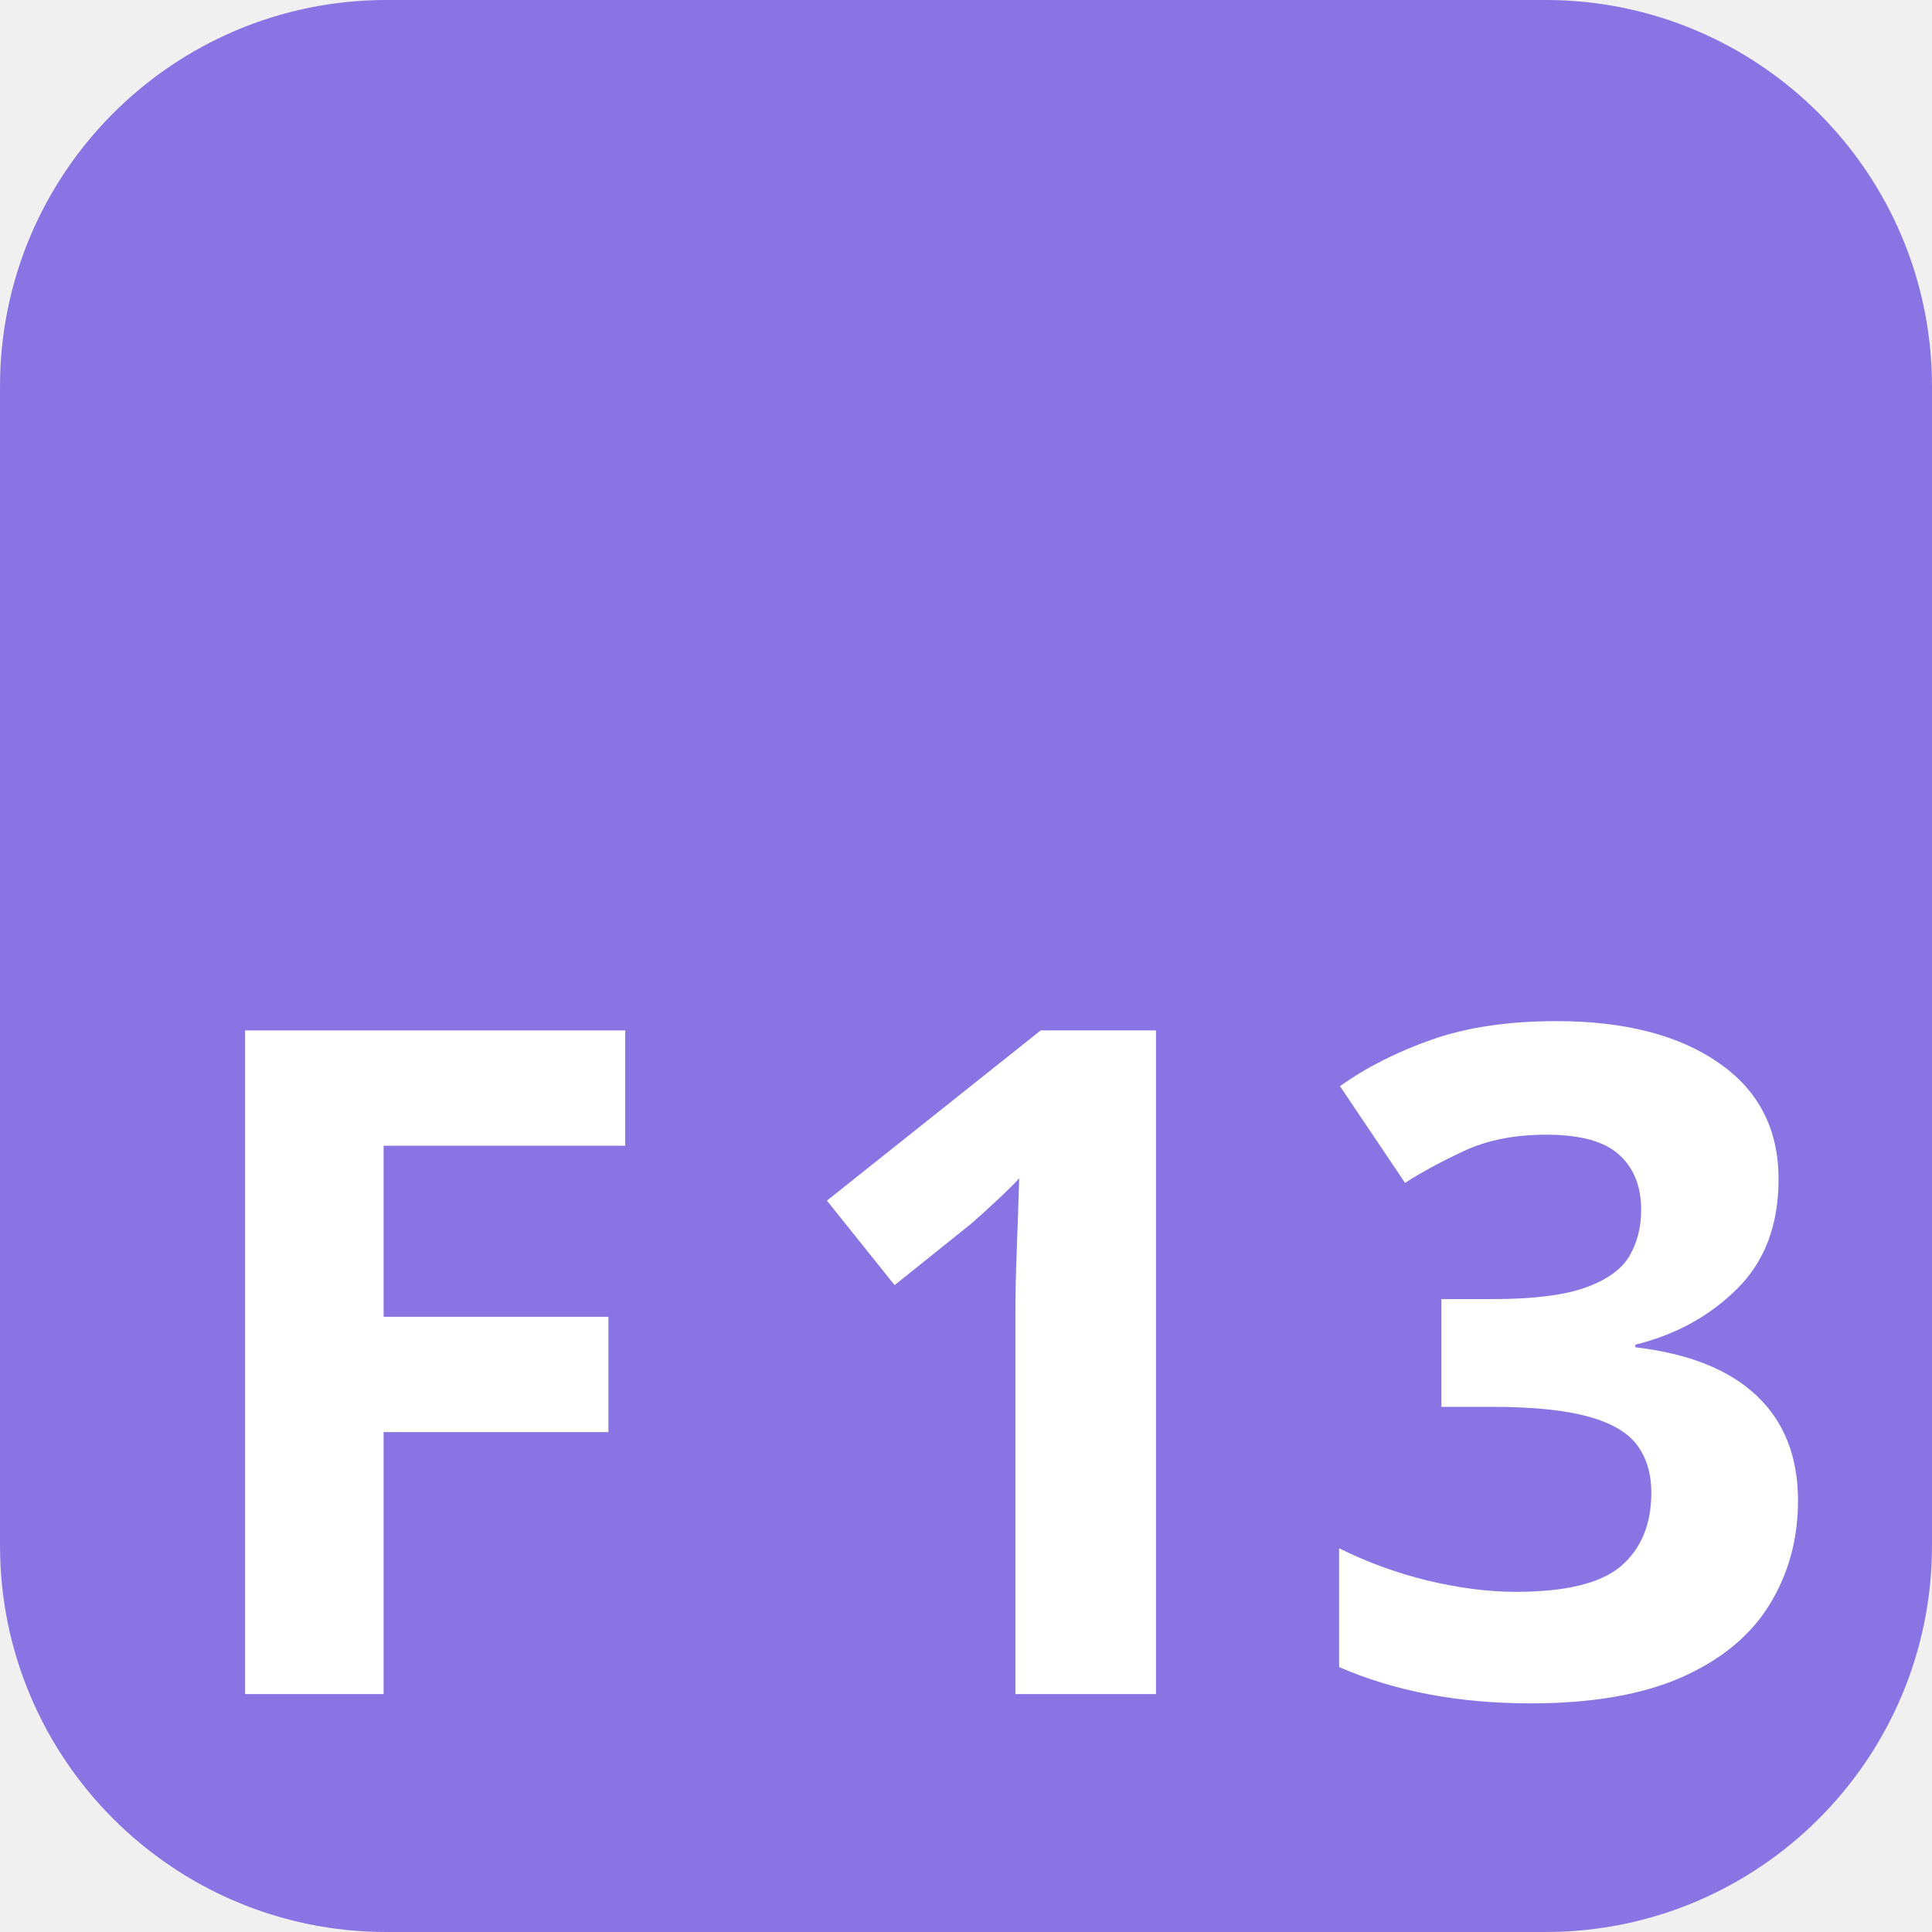
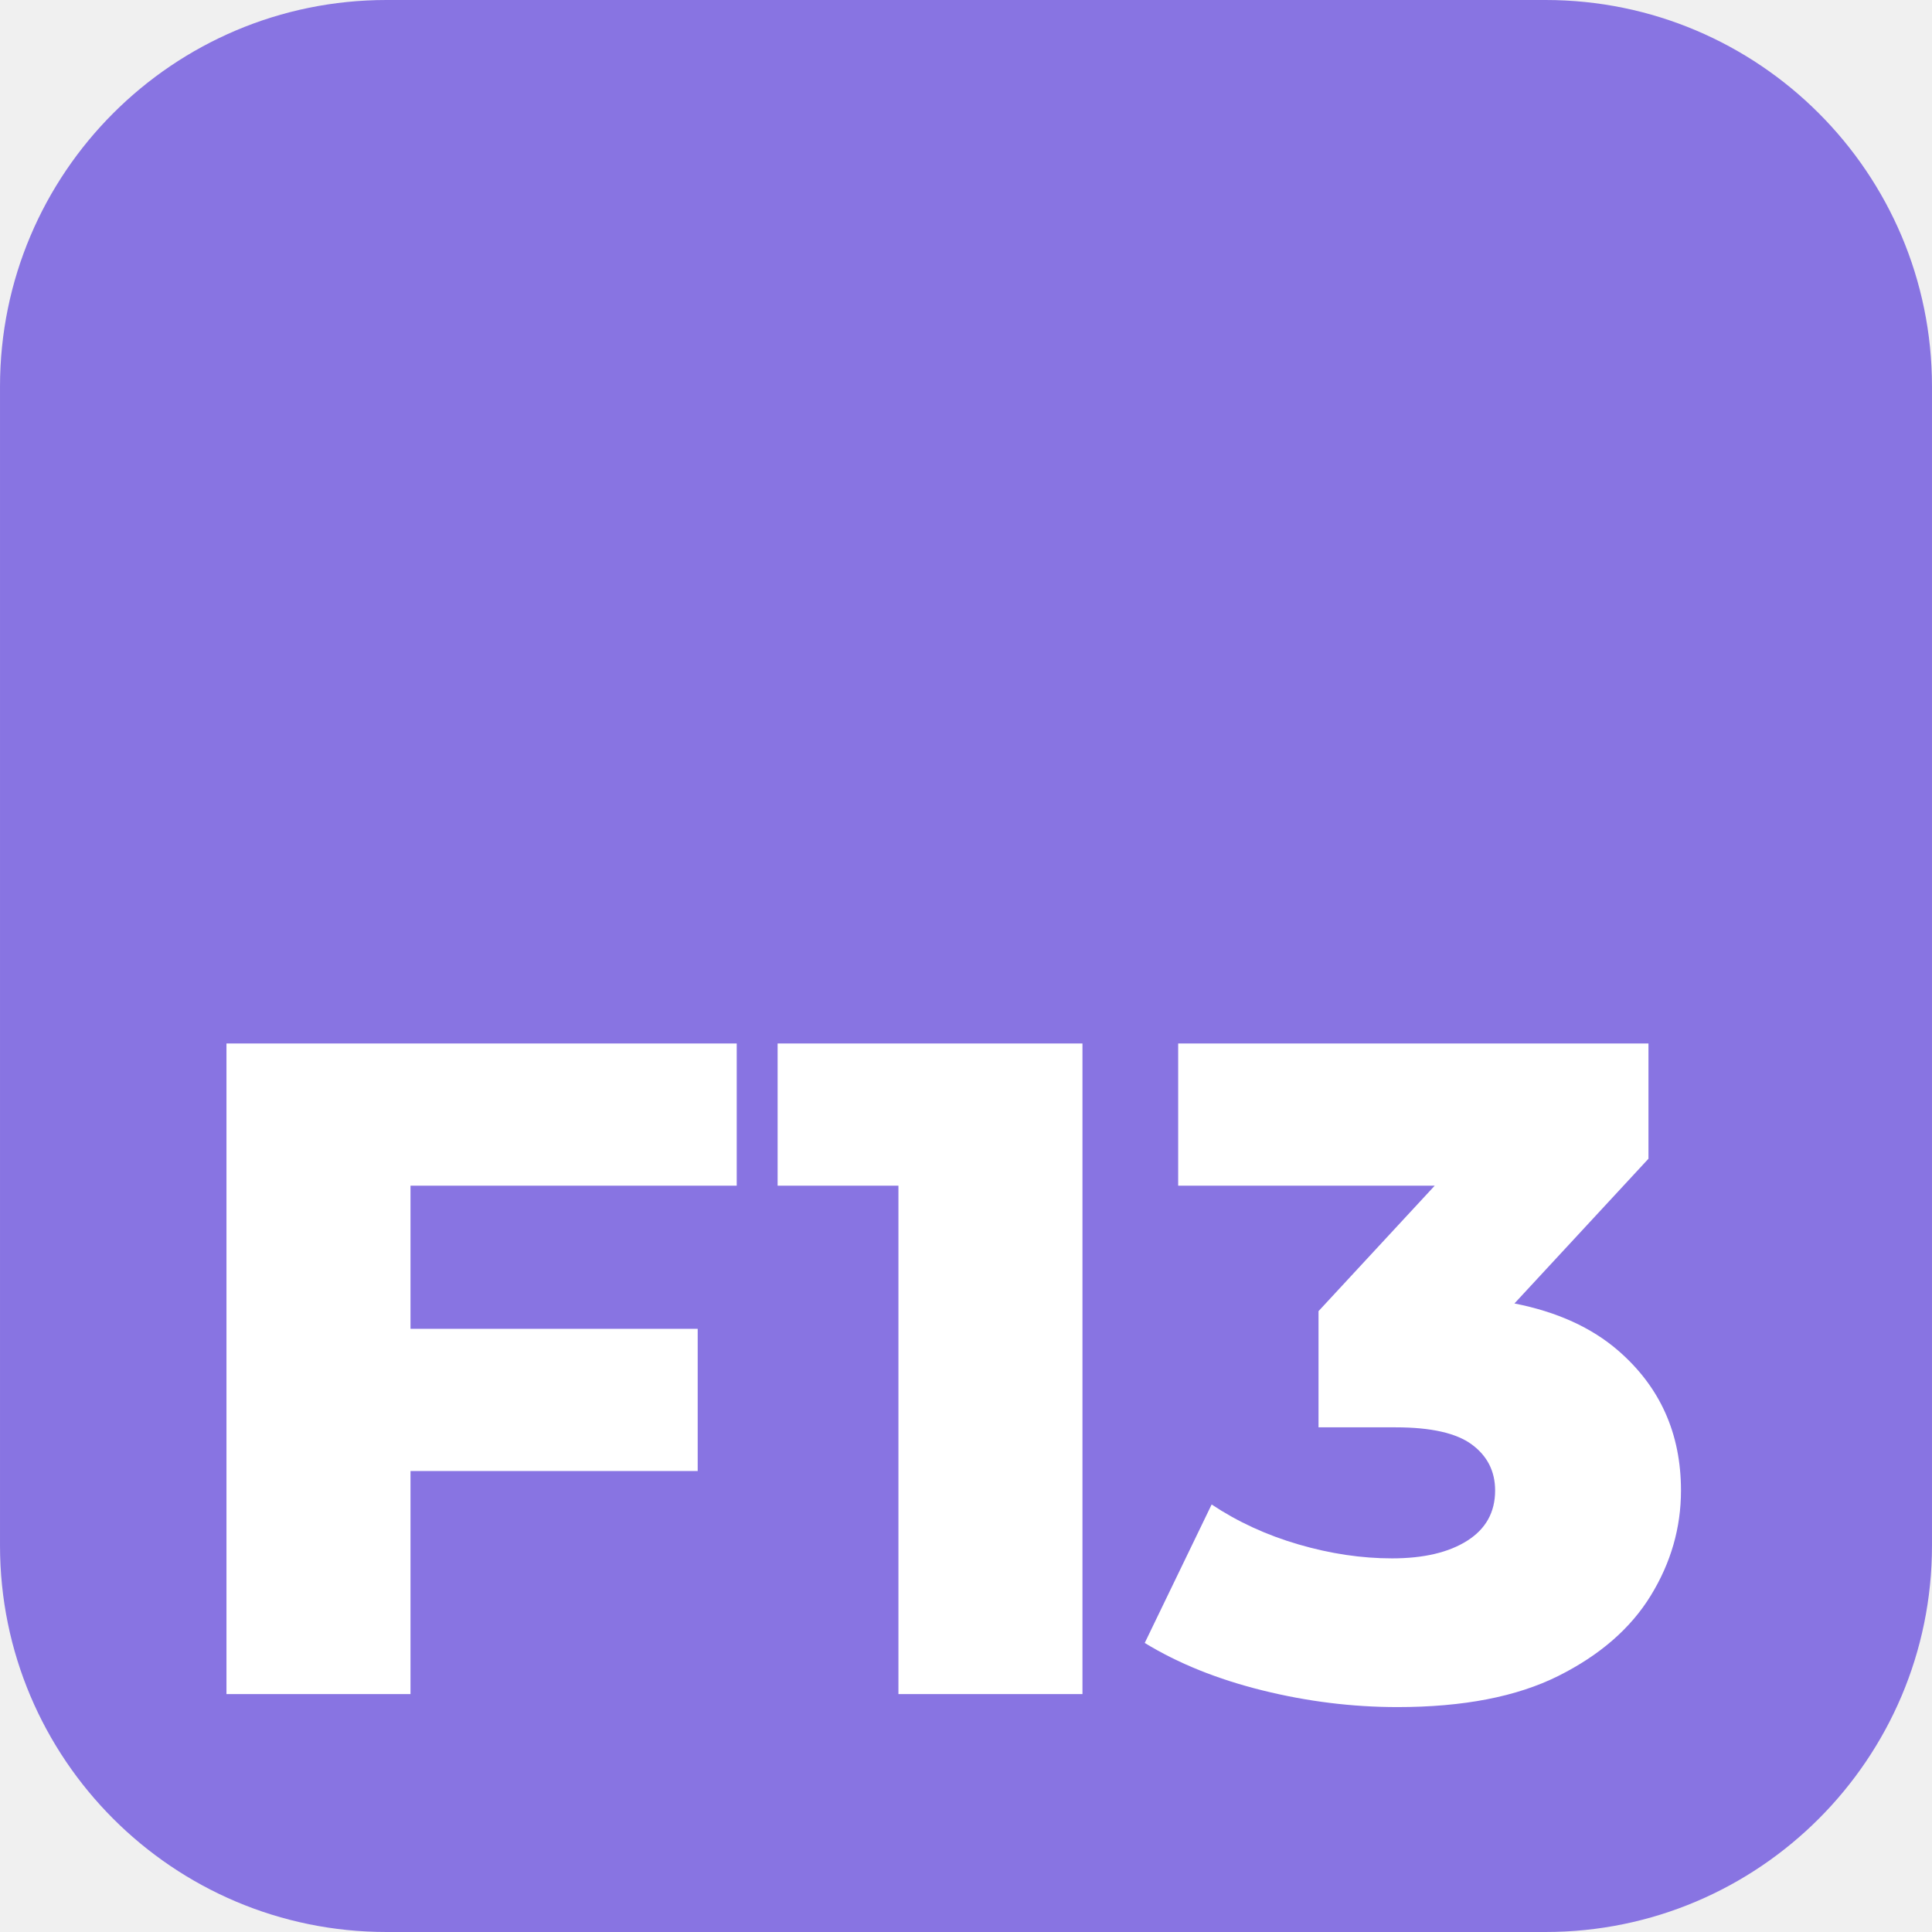
<svg xmlns="http://www.w3.org/2000/svg" width="100%" height="100%" viewBox="0 0 103 103" version="1.1" xml:space="preserve" style="fill-rule:evenodd;clip-rule:evenodd;stroke-linejoin:round;stroke-miterlimit:2;">
  <g transform="matrix(1,0,0,1,0.115779,0)">
    <g transform="matrix(1.930628,0,0,3.390604,-46.61447,-46.65809)">
      <path d="M77.435,19.837L77.435,38.063C77.435,41.417 72.654,44.139 66.765,44.139L34.755,44.139C28.866,44.139 24.085,41.417 24.085,38.063L24.085,19.837C24.085,16.483 28.866,13.761 34.755,13.761L66.765,13.761C72.654,13.761 77.435,16.483 77.435,19.837Z" style="fill:rgb(136,116,226);" />
    </g>
-     <g transform="matrix(0.99098,0,0,0.99098,8.489863,90.31555)">
-       <text x="0px" y="0px" style="font-family:'Montserrat-ExtraBold', 'Montserrat';font-weight:800;font-size:50px;fill:white;">F</text>
-     </g>
-     <g transform="matrix(0.99098,0,0,0.99098,41.04354,90.31555)">
-       <text x="0px" y="0px" style="font-family:'Montserrat-ExtraBold', 'Montserrat';font-weight:800;font-size:50px;fill:white;">13</text>
-     </g>
+     <path d="M21.769,78.424L21.769,90.316L11.958,90.316L11.958,55.631L39.161,55.631L39.161,63.212L21.769,63.212L21.769,70.843L37.08,70.843L37.08,78.424L21.769,78.424Z" style="fill:white;fill-rule:nonzero;" />
+     <path d="M47.782,63.212L41.341,63.212L41.341,55.631L57.593,55.631L57.593,90.316L47.782,90.316L47.782,63.212Z" style="fill:white;fill-rule:nonzero;" />
+     <path d="M80.623,69.491C82.893,69.938 84.738,70.777 86.158,72.007C88.388,73.94 89.502,76.425 89.502,79.464C89.502,81.446 88.966,83.313 87.892,85.063C86.819,86.814 85.175,88.243 82.962,89.349C80.749,90.456 77.891,91.009 74.39,91.009C71.979,91.009 69.575,90.712 67.181,90.117C64.786,89.523 62.696,88.68 60.913,87.59L64.48,80.208C65.868,81.132 67.412,81.843 69.113,82.338C70.814,82.834 72.474,83.081 74.093,83.081C75.777,83.081 77.115,82.768 78.106,82.14C79.097,81.512 79.593,80.62 79.593,79.464C79.593,78.44 79.18,77.623 78.354,77.012C77.528,76.401 76.174,76.095 74.291,76.095L70.178,76.095L70.178,69.901L76.373,63.212L62.696,63.212L62.696,55.631L87.768,55.631L87.768,61.775L80.623,69.491Z" style="fill:white;fill-rule:nonzero;" />
  </g>
</svg>
